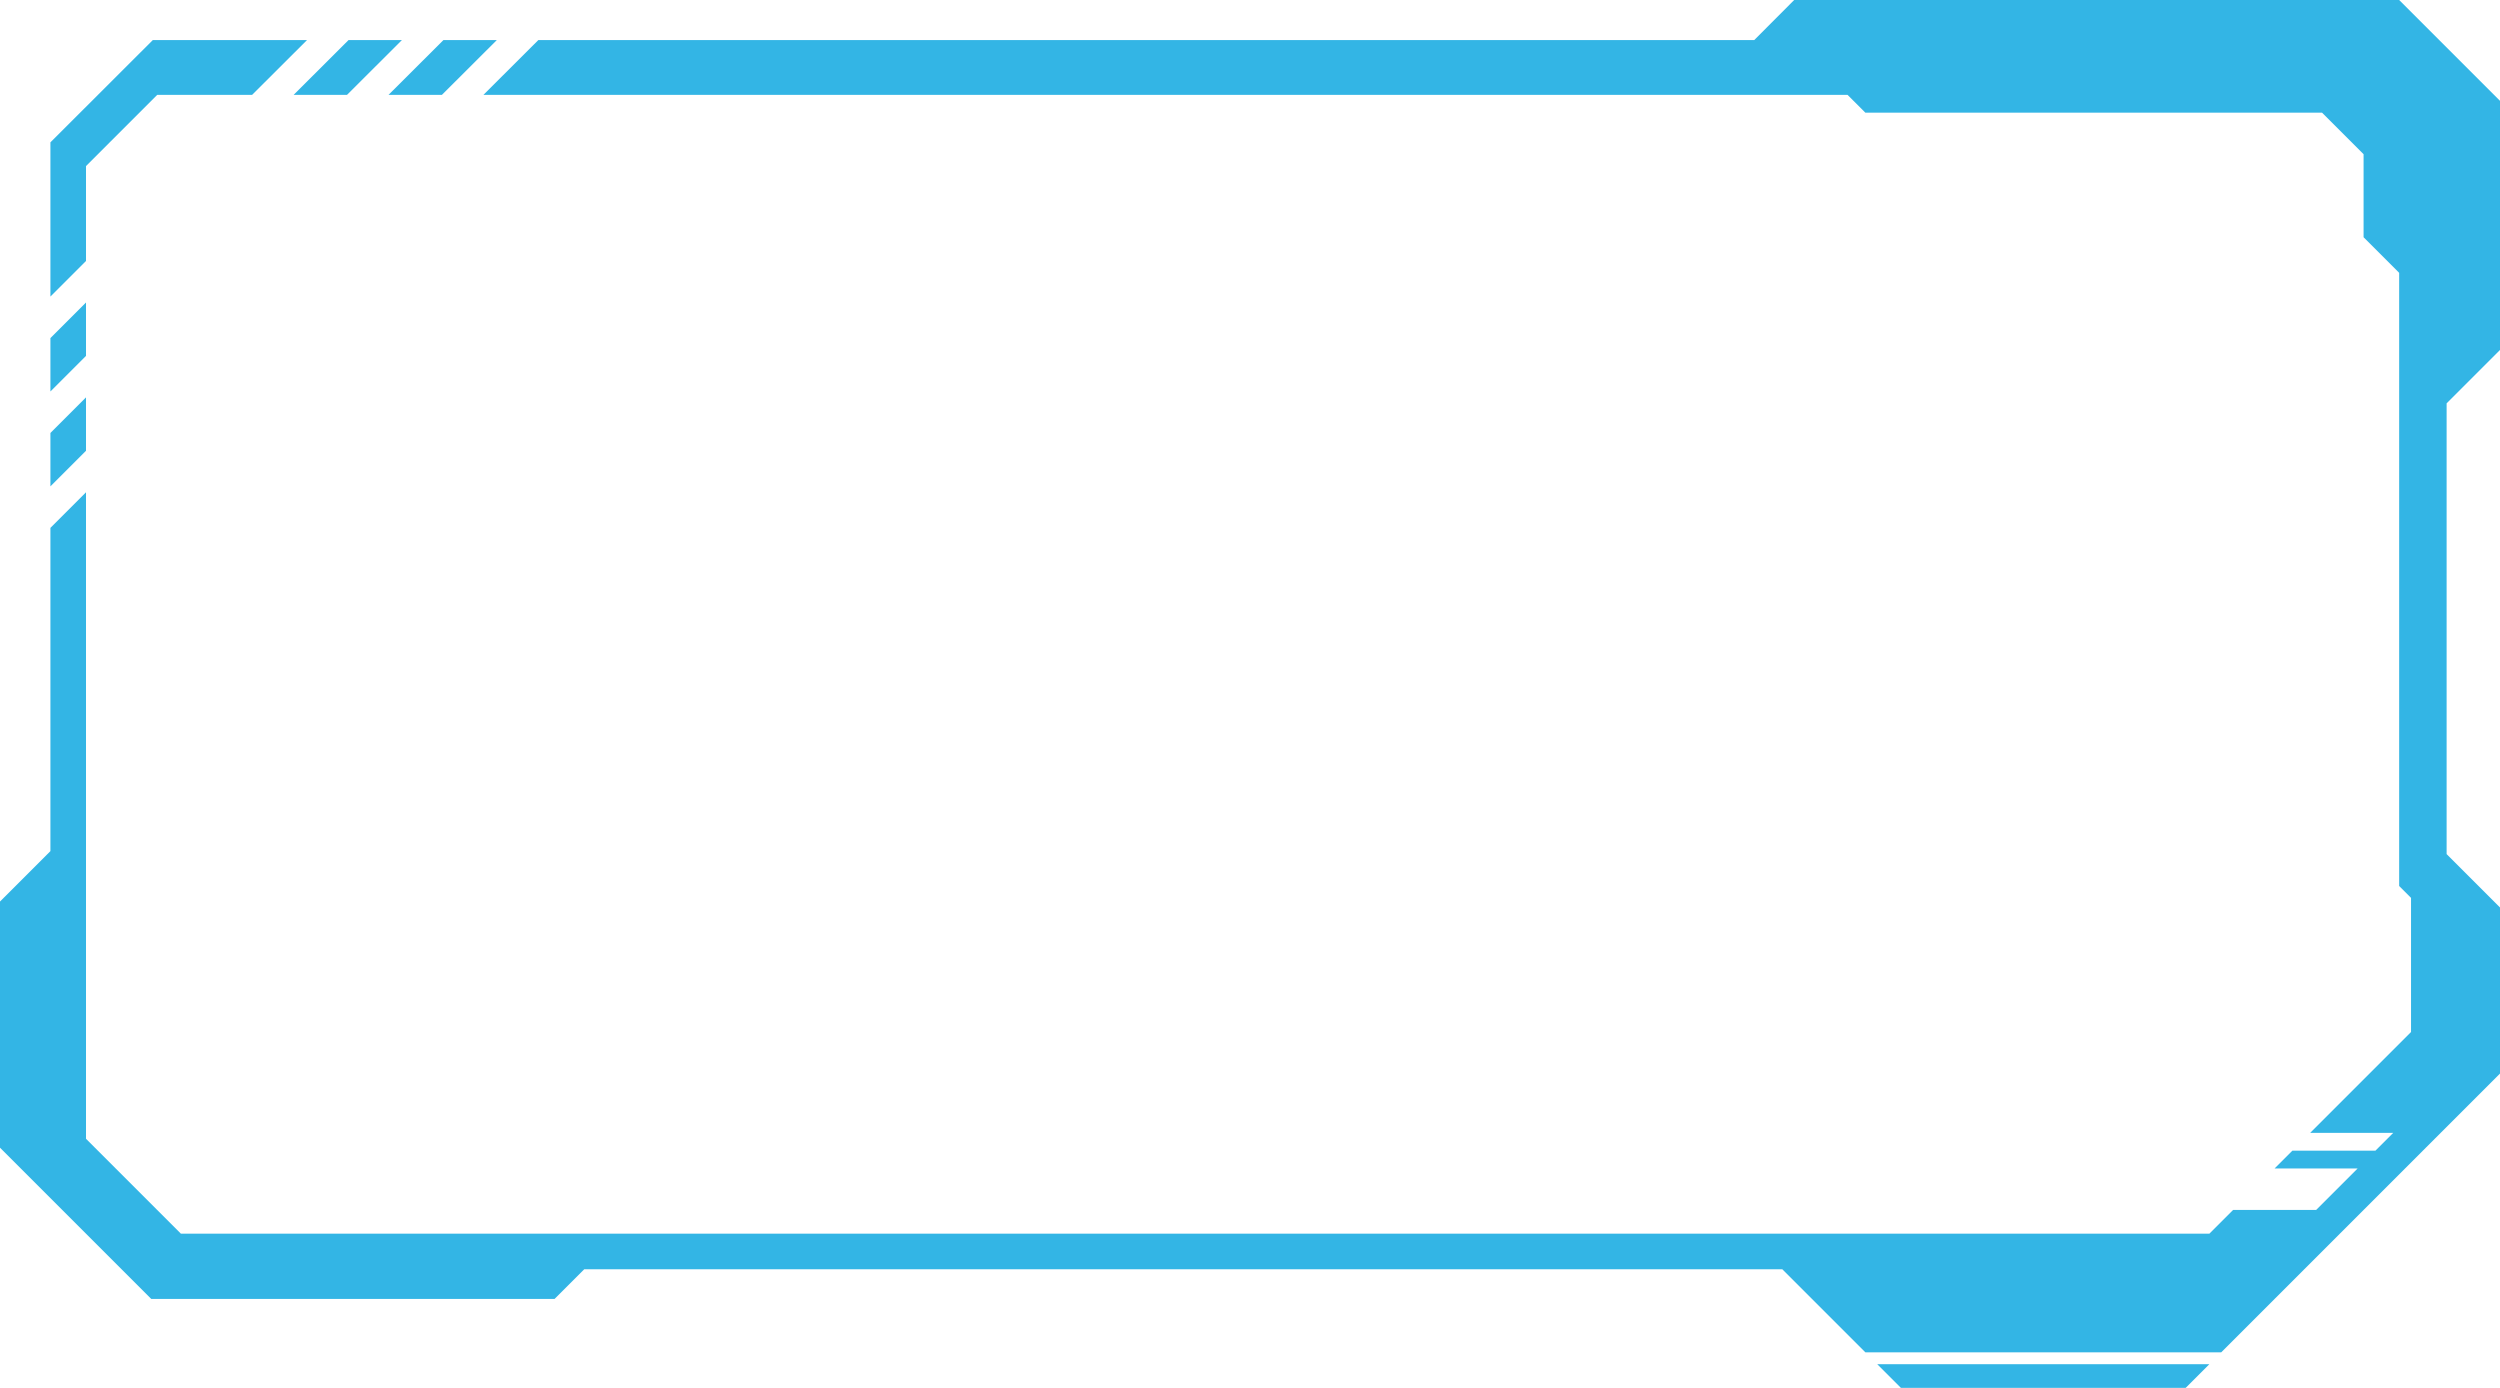
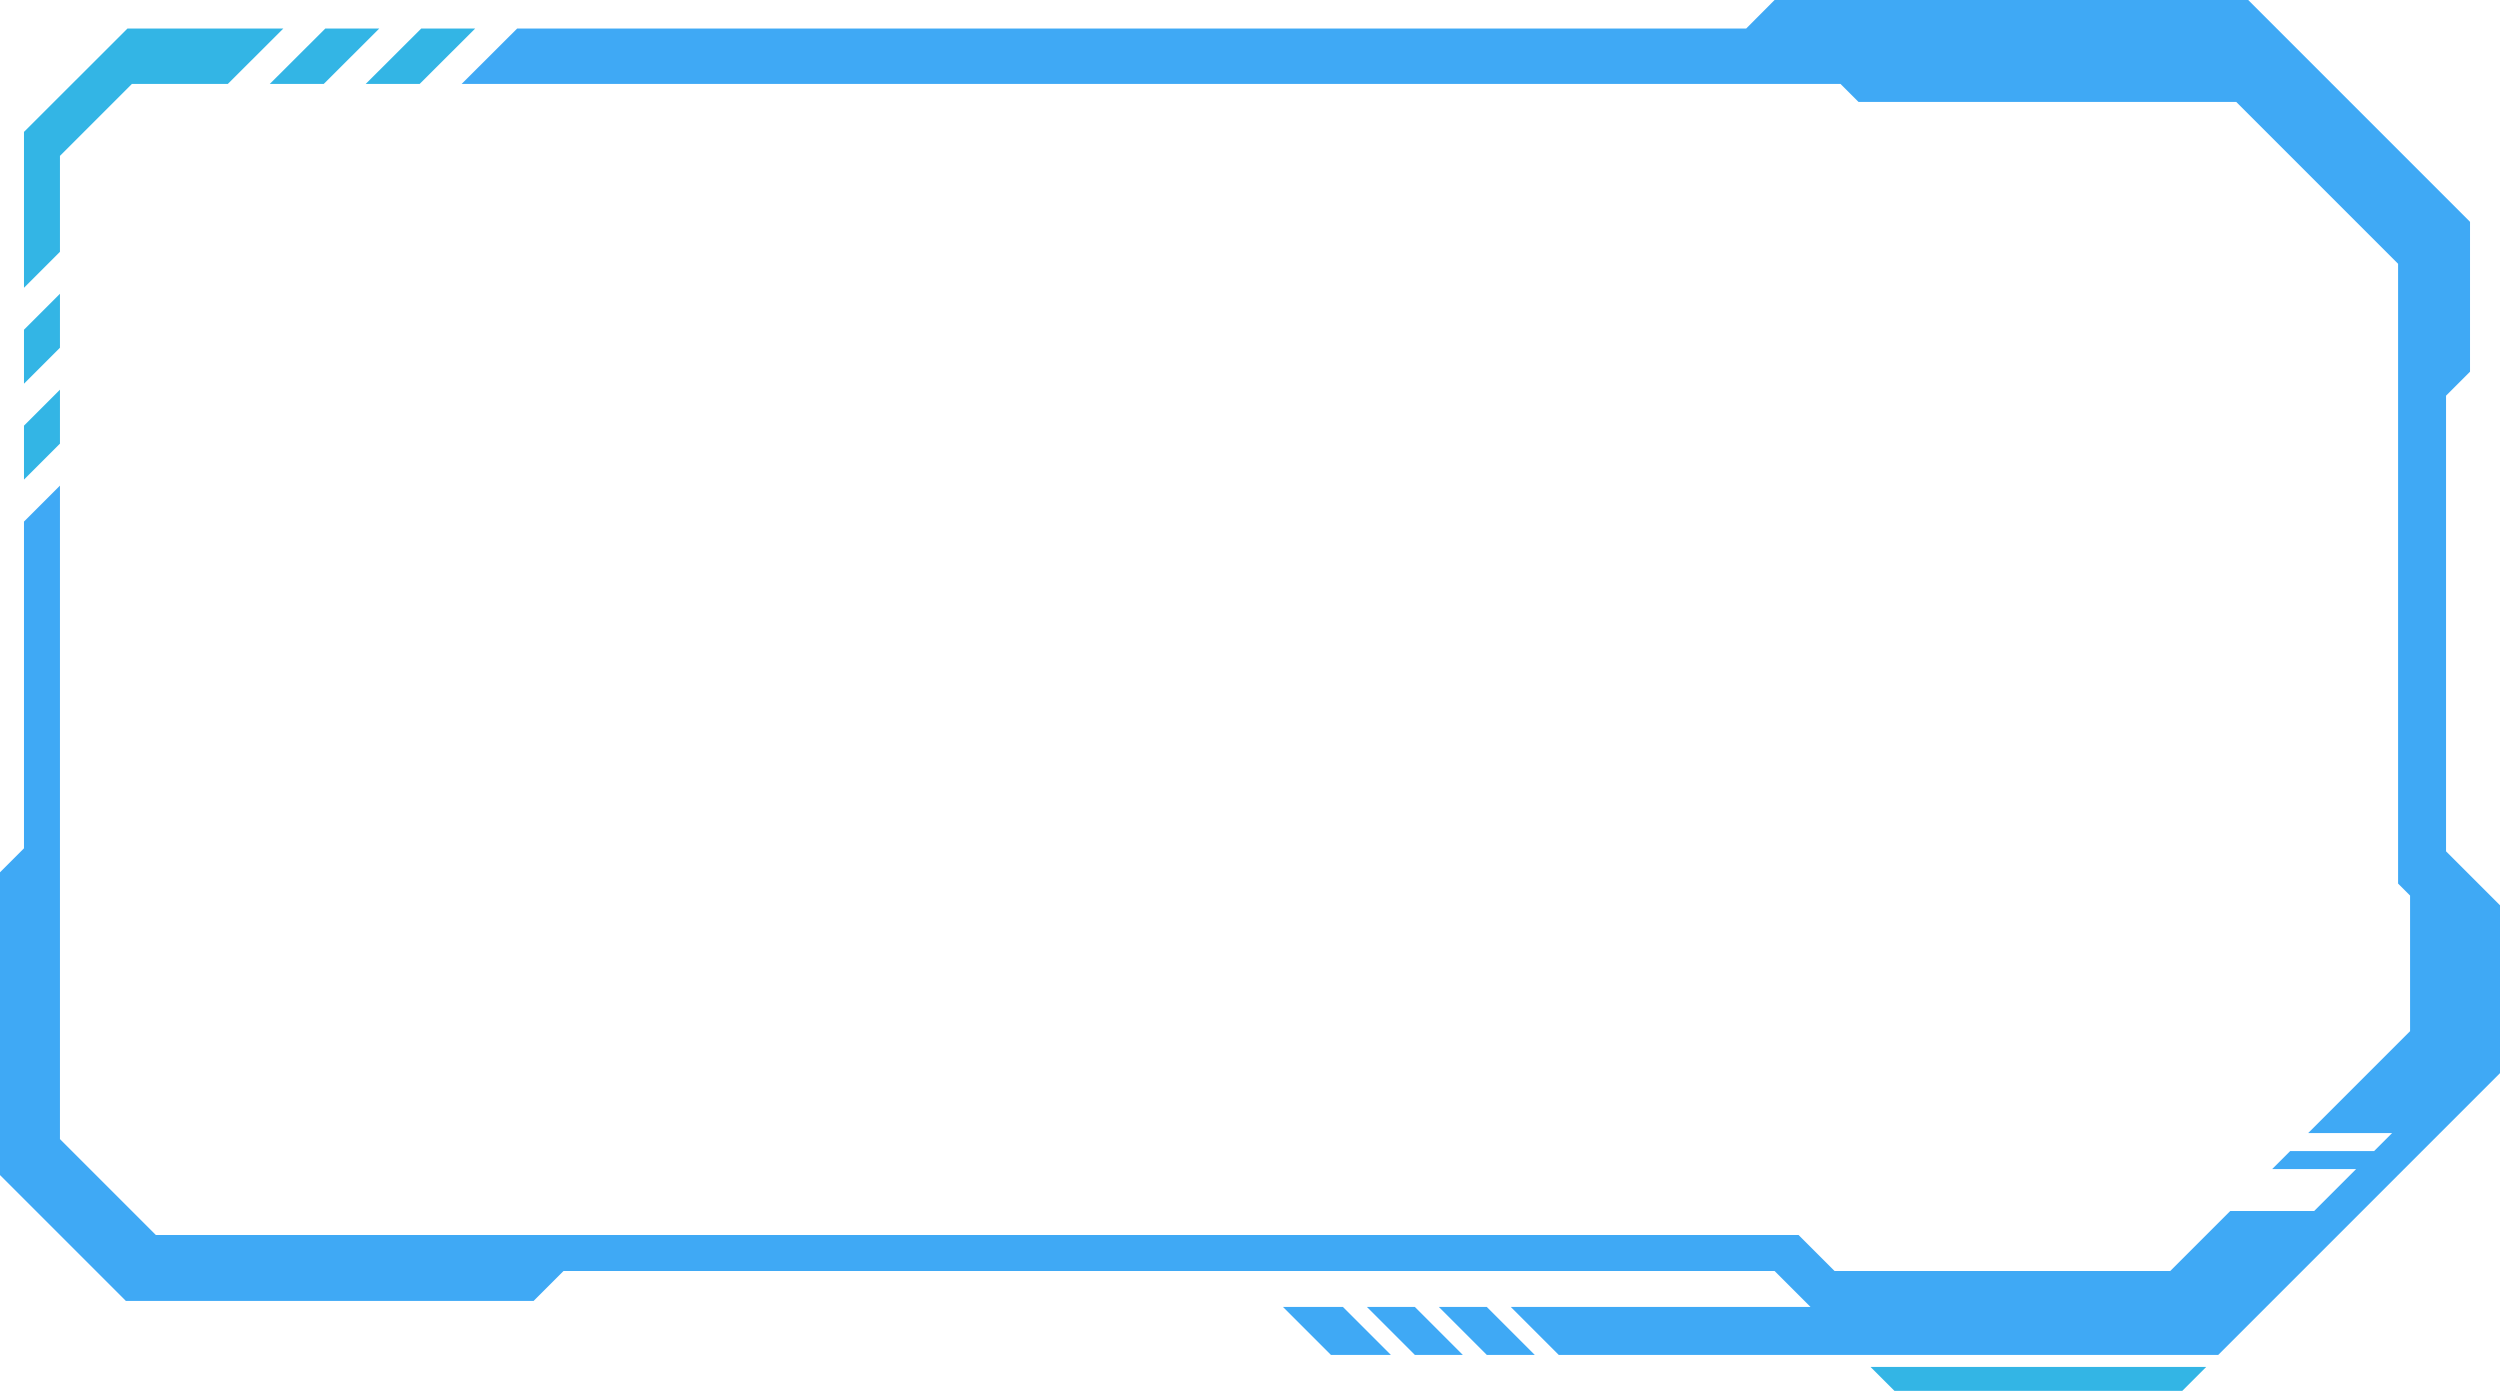
- <svg xmlns="http://www.w3.org/2000/svg" viewBox="0 0 210.75 117">
+ <svg xmlns="http://www.w3.org/2000/svg" viewBox="0 0 208.5 116">
  <defs>
-     <style>.cls-1{fill:#33b5e5;}</style>
+     <style>.cls-1{fill:#33b5e5;}.cls-2{fill:#3fa9f5;}</style>
  </defs>
  <g id="Layer_2" data-name="Layer 2">
    <g id="Layer_4" data-name="Layer 4">
-       <polygon class="cls-1" points="186.25 115 158.25 115 160.25 117 184.25 117 186.25 115" />
-       <polygon class="cls-1" points="7.25 38 7.25 33.5 4.25 36.5 4.25 41 7.25 38" />
-       <polygon class="cls-1" points="4.25 33 7.25 30 7.25 25.5 4.25 28.5 4.25 33" />
-       <polygon class="cls-1" points="29.25 8 33.88 3.38 29.38 3.38 24.75 8 29.25 8" />
-       <polygon class="cls-1" points="37.25 8 41.88 3.38 37.38 3.38 32.75 8 37.25 8" />
-       <polygon class="cls-1" points="7.25 14 13.25 8 21.25 8 25.88 3.38 12.88 3.38 4.31 11.94 4.25 12 4.25 25 7.25 22 7.25 14" />
-       <path class="cls-1" d="M206.25,56.5V34l4.5-4.5V8.5L202.25,0h-51l-3.37,3.38H45.38L40.75,8h115l1.5,1.5h38.5l3.5,3.5v7l3,3V74.69l1,1V87l-8.5,8.5h7l-1.5,1.5h-7l-1.5,1.5h7l-3.5,3.5h-7l-2,2h-171l-8-8V41.5l-3,3V71.75L0,76V96.75L12.75,109.5h34l2.5-2.5h101l7,7h30l23.5-23.5v-14l-4.5-4.5V56.5ZM204.5,4h0Z" />
+       <polygon class="cls-1" points="184 114 156 114 158 116 182 116 184 114" />
+       <polygon class="cls-1" points="5 37 5 32.5 2 35.5 2 40 5 37" />
+       <polygon class="cls-1" points="2 32 5 29 5 24.5 2 27.5 2 32" />
+       <polygon class="cls-1" points="27 7 31.63 2.38 27.13 2.38 22.5 7 27 7" />
+       <polygon class="cls-1" points="35 7 39.63 2.38 35.13 2.38 30.5 7 35 7" />
+       <polygon class="cls-1" points="5 13 11 7 19 7 23.63 2.38 10.63 2.38 2.06 10.94 2 11 2 24 5 21 5 13" />
+       <polygon class="cls-2" points="204 71 204 59.58 204 55.5 204 33 206 31 206 18.5 187.5 0 148 0 145.63 2.38 43.13 2.38 38.5 7 153.5 7 155 8.5 186.5 8.5 200 22 200 73.69 201 74.69 201 86 192.5 94.5 199.5 94.5 198 96 191 96 189.5 97.5 196.5 97.5 193 101 186 101 181 106 153 106 150 103 13 103 5 95 5 40.5 2 43.5 2 70.75 0 72.75 0 98 10.5 108.5 44.5 108.5 47 106 148 106 151 109 126 109 130 113 155 113 167.38 113 185 113 208.5 89.5 208.5 75.5 204 71" />
+       <polygon class="cls-2" points="124 113 128 113 124 109 120 109 124 113" />
+       <polygon class="cls-2" points="112 109 107 109 111 113 116 113 112 109" />
+       <polygon class="cls-2" points="118 113 122 113 118 109 114 109 118 113" />
    </g>
  </g>
</svg>
